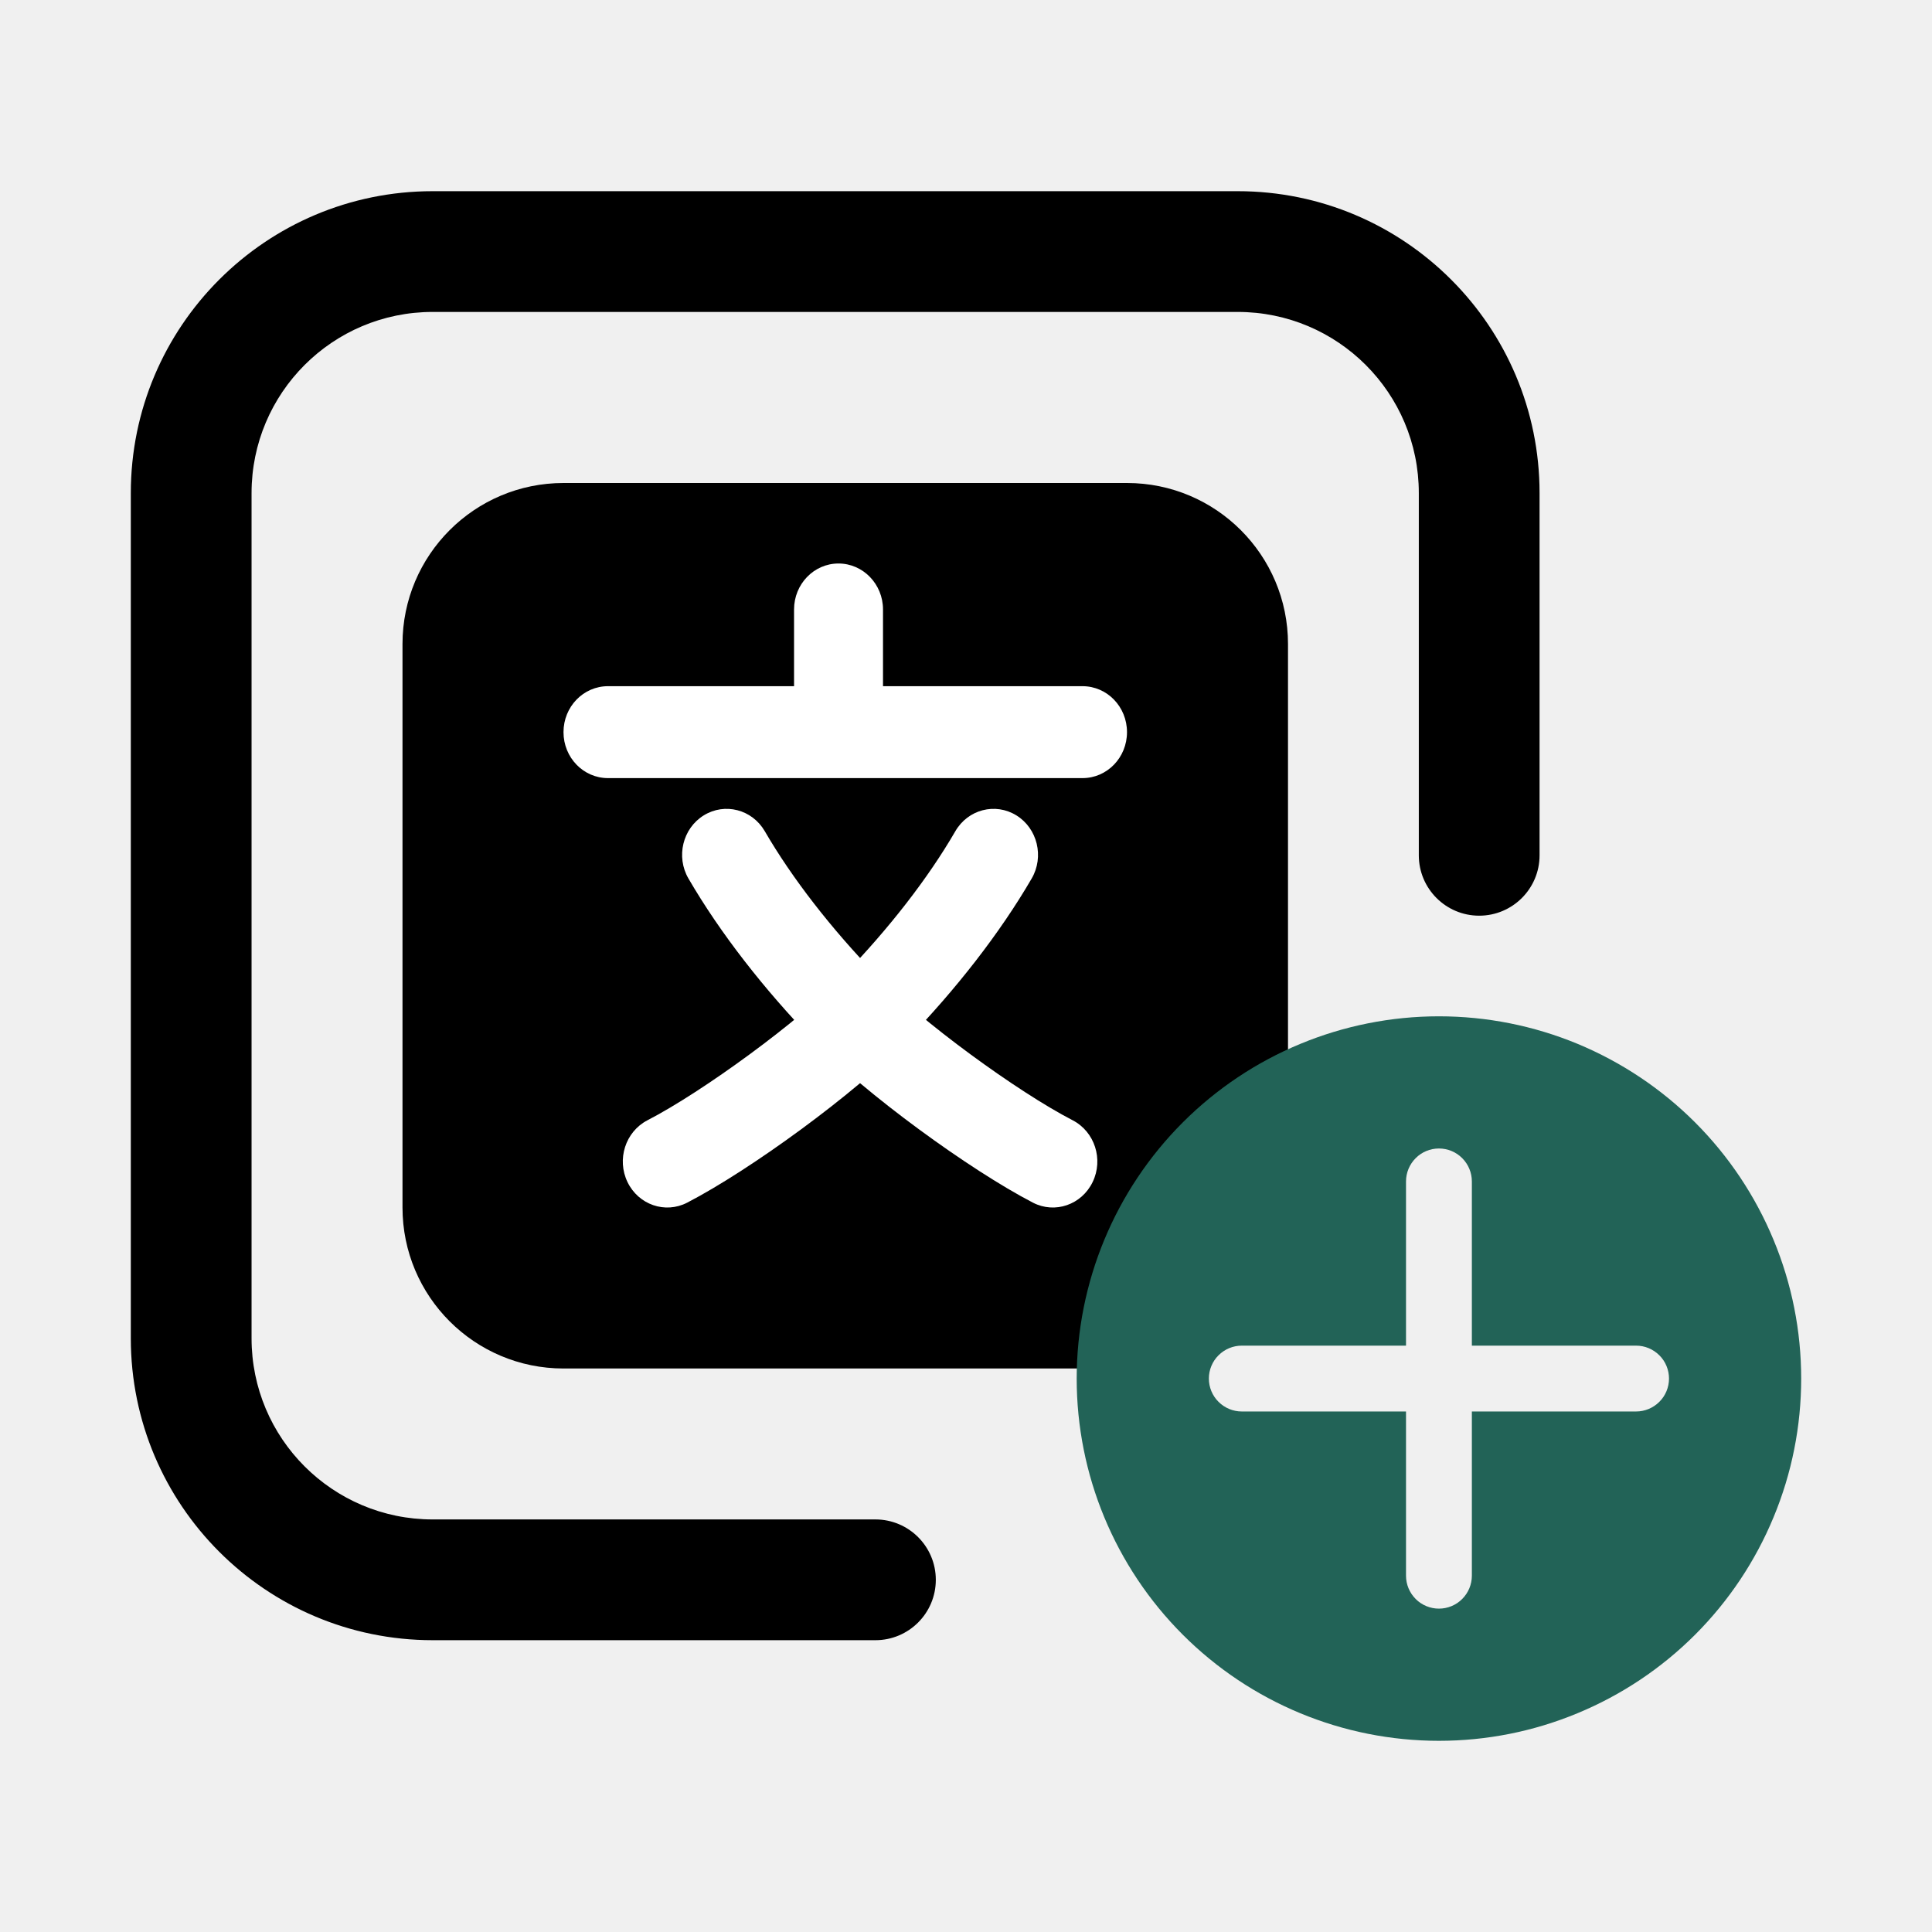
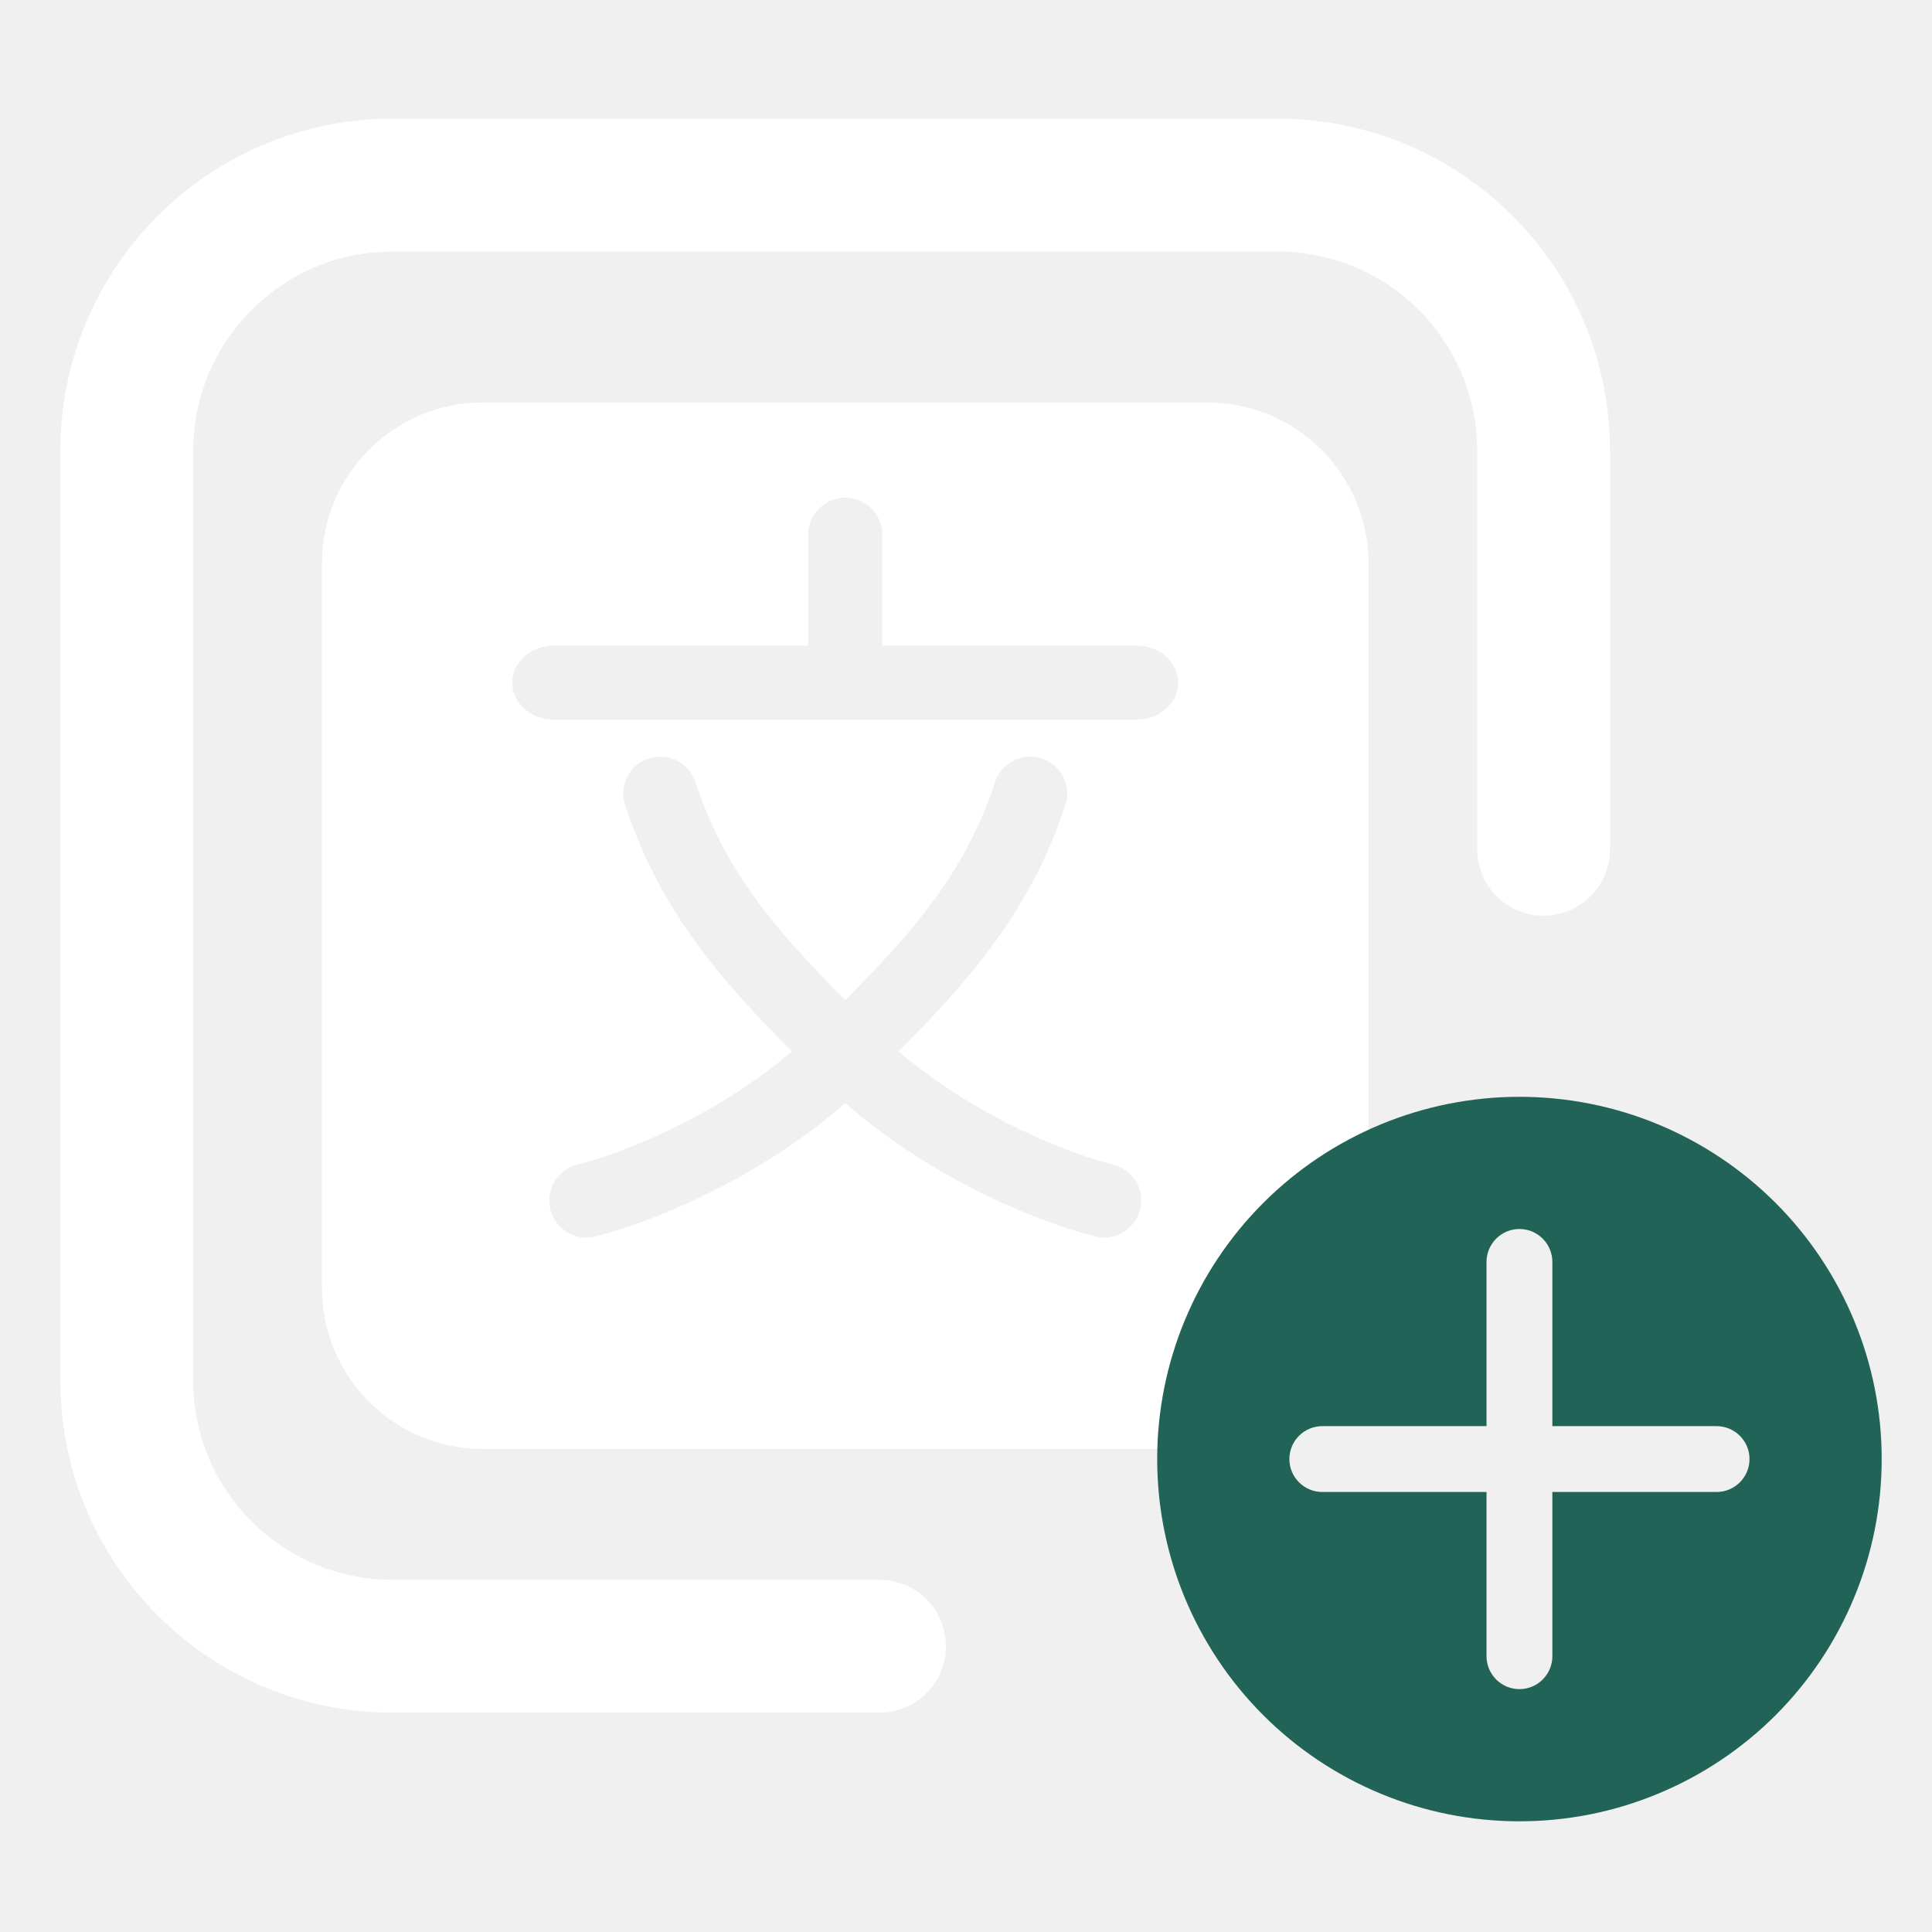
<svg xmlns="http://www.w3.org/2000/svg" width="24" height="24" viewBox="0 0 24 24" fill="none">
-   <path fill-rule="evenodd" clip-rule="evenodd" d="M11.625 19.625C11.625 20.039 11.289 20.375 10.875 20.375H5.375C3.304 20.375 1.625 18.696 1.625 16.625L1.625 6.125C1.625 4.054 3.304 2.375 5.375 2.375L15.375 2.375C17.446 2.375 19.125 4.054 19.125 6.125V10.625C19.125 11.039 18.789 11.375 18.375 11.375C17.961 11.375 17.625 11.039 17.625 10.625V6.125C17.625 4.882 16.618 3.875 15.375 3.875L5.375 3.875C4.132 3.875 3.125 4.882 3.125 6.125L3.125 16.625C3.125 17.868 4.132 18.875 5.375 18.875H10.875C11.289 18.875 11.625 19.211 11.625 19.625Z" fill="black" />
-   <rect x="5" y="6" width="11" height="11" rx="2" fill="black" />
-   <path fill-rule="evenodd" clip-rule="evenodd" d="M10.416 7C10.721 7 10.969 7.256 10.969 7.571V8.714C10.969 9.03 10.721 9.286 10.416 9.286C10.111 9.286 9.864 9.03 9.864 8.714V7.571C9.864 7.256 10.111 7 10.416 7Z" fill="white" />
-   <path fill-rule="evenodd" clip-rule="evenodd" d="M7 9.095C7 8.779 7.247 8.524 7.553 8.524H13.447C13.753 8.524 14 8.779 14 9.095C14 9.411 13.753 9.666 13.447 9.666H7.553C7.247 9.666 7 9.411 7 9.095Z" fill="white" />
-   <path fill-rule="evenodd" clip-rule="evenodd" d="M8.742 10.129C8.48 10.291 8.395 10.643 8.552 10.913C8.949 11.596 9.495 12.293 10.109 12.928C10.744 13.584 12.046 14.533 12.832 14.94C13.105 15.081 13.437 14.966 13.573 14.684C13.71 14.402 13.599 14.059 13.326 13.917C12.638 13.562 11.435 12.683 10.891 12.12C10.326 11.536 9.841 10.912 9.5 10.325C9.343 10.055 9.004 9.967 8.742 10.129Z" fill="white" />
-   <path fill-rule="evenodd" clip-rule="evenodd" d="M12.626 10.129C12.888 10.291 12.973 10.643 12.816 10.913C12.419 11.596 11.873 12.293 11.259 12.928C10.624 13.584 9.322 14.533 8.536 14.94C8.263 15.081 7.931 14.966 7.795 14.684C7.659 14.402 7.769 14.059 8.042 13.917C8.73 13.562 9.933 12.683 10.477 12.12C11.042 11.536 11.528 10.912 11.868 10.325C12.025 10.055 12.364 9.967 12.626 10.129Z" fill="white" />
-   <path fill-rule="evenodd" clip-rule="evenodd" d="M17.875 21.625C18.466 21.625 19.051 21.509 19.597 21.282C20.143 21.056 20.639 20.725 21.057 20.307C21.475 19.889 21.806 19.393 22.032 18.847C22.259 18.301 22.375 17.716 22.375 17.125C22.375 16.534 22.259 15.949 22.032 15.403C21.806 14.857 21.475 14.361 21.057 13.943C20.639 13.525 20.143 13.194 19.597 12.967C19.051 12.741 18.466 12.625 17.875 12.625C16.681 12.625 15.537 13.099 14.693 13.943C13.849 14.787 13.375 15.931 13.375 17.125C13.375 18.319 13.849 19.463 14.693 20.307C15.537 21.151 16.681 21.625 17.875 21.625ZM17.875 14.267C17.983 14.267 18.088 14.31 18.164 14.387C18.241 14.464 18.284 14.568 18.284 14.676V16.716H20.324C20.432 16.716 20.536 16.759 20.613 16.836C20.69 16.912 20.733 17.017 20.733 17.125C20.733 17.233 20.69 17.338 20.613 17.414C20.536 17.491 20.432 17.534 20.324 17.534H18.284V19.574C18.284 19.682 18.241 19.786 18.164 19.863C18.088 19.94 17.983 19.983 17.875 19.983C17.767 19.983 17.662 19.94 17.586 19.863C17.509 19.786 17.466 19.682 17.466 19.574V17.534H15.426C15.318 17.534 15.214 17.491 15.137 17.414C15.06 17.338 15.017 17.233 15.017 17.125C15.017 17.017 15.06 16.912 15.137 16.836C15.214 16.759 15.318 16.716 15.426 16.716H17.466V14.676C17.466 14.568 17.509 14.464 17.586 14.387C17.662 14.31 17.767 14.267 17.875 14.267Z" fill="#226357" />
+   <path fill-rule="evenodd" clip-rule="evenodd" d="M10.925 21.275C11.381 21.275 11.75 20.906 11.75 20.45C11.75 19.994 11.381 19.625 10.925 19.625H4.875C3.508 19.625 2.4 18.517 2.4 17.15L2.4 5.6C2.4 4.233 3.508 3.125 4.875 3.125L15.875 3.125C17.242 3.125 18.35 4.233 18.35 5.6V10.55C18.35 11.006 18.719 11.375 19.175 11.375C19.631 11.375 20 11.006 20 10.55V5.6C20 3.322 18.153 1.475 15.875 1.475H4.875C2.597 1.475 0.75 3.322 0.75 5.6V17.15C0.75 19.428 2.597 21.275 4.875 21.275H10.925ZM4 7C4 5.895 4.895 5 6 5H15C16.105 5 17 5.895 17 7V16C17 17.105 16.105 18 15 18H6C4.895 18 4 17.105 4 16V7ZM10.5 6.182C10.754 6.182 10.96 6.388 10.96 6.641V8.02H14.119C14.405 8.02 14.636 8.226 14.636 8.48C14.636 8.734 14.405 8.94 14.119 8.94L6.881 8.94C6.595 8.94 6.364 8.734 6.364 8.48C6.364 8.226 6.595 8.02 6.881 8.02H10.04V6.641C10.04 6.388 10.246 6.182 10.5 6.182ZM12.944 9.423C13.184 9.503 13.314 9.763 13.234 10.004C12.791 11.333 12.05 12.166 11.163 13.062C12.156 13.906 13.326 14.343 13.829 14.468C14.075 14.53 14.225 14.779 14.163 15.026C14.101 15.272 13.852 15.422 13.606 15.36C12.999 15.209 11.646 14.704 10.5 13.704C9.354 14.704 8.001 15.209 7.394 15.36C7.148 15.422 6.899 15.272 6.837 15.026C6.776 14.779 6.925 14.53 7.171 14.468C7.674 14.343 8.844 13.906 9.837 13.062C8.95 12.166 8.209 11.333 7.766 10.004C7.686 9.763 7.816 9.503 8.057 9.423C8.297 9.342 8.558 9.473 8.638 9.713C9.014 10.841 9.628 11.542 10.5 12.425C11.372 11.542 11.986 10.841 12.362 9.713C12.442 9.473 12.703 9.342 12.944 9.423Z" fill="white" />
+   <path fill-rule="evenodd" clip-rule="evenodd" d="M18.875 22.625C19.466 22.625 20.051 22.509 20.597 22.282C21.143 22.056 21.639 21.725 22.057 21.307C22.475 20.889 22.806 20.393 23.032 19.847C23.259 19.301 23.375 18.716 23.375 18.125C23.375 17.534 23.259 16.949 23.032 16.403C22.806 15.857 22.475 15.361 22.057 14.943C21.639 14.525 21.143 14.194 20.597 13.967C20.051 13.741 19.466 13.625 18.875 13.625C17.681 13.625 16.537 14.099 15.693 14.943C14.849 15.787 14.375 16.931 14.375 18.125C14.375 19.319 14.849 20.463 15.693 21.307C16.537 22.151 17.681 22.625 18.875 22.625ZM18.875 15.267C18.983 15.267 19.088 15.31 19.164 15.387C19.241 15.464 19.284 15.568 19.284 15.676V17.716H21.324C21.432 17.716 21.536 17.759 21.613 17.836C21.69 17.912 21.733 18.017 21.733 18.125C21.733 18.233 21.69 18.338 21.613 18.414C21.536 18.491 21.432 18.534 21.324 18.534H19.284V20.574C19.284 20.682 19.241 20.786 19.164 20.863C19.088 20.94 18.983 20.983 18.875 20.983C18.767 20.983 18.662 20.94 18.586 20.863C18.509 20.786 18.466 20.682 18.466 20.574V18.534H16.426C16.318 18.534 16.214 18.491 16.137 18.414C16.06 18.338 16.017 18.233 16.017 18.125C16.017 18.017 16.06 17.912 16.137 17.836C16.214 17.759 16.318 17.716 16.426 17.716H18.466V15.676C18.466 15.568 18.509 15.464 18.586 15.387C18.662 15.31 18.767 15.267 18.875 15.267Z" fill="#226357" />
</svg>
